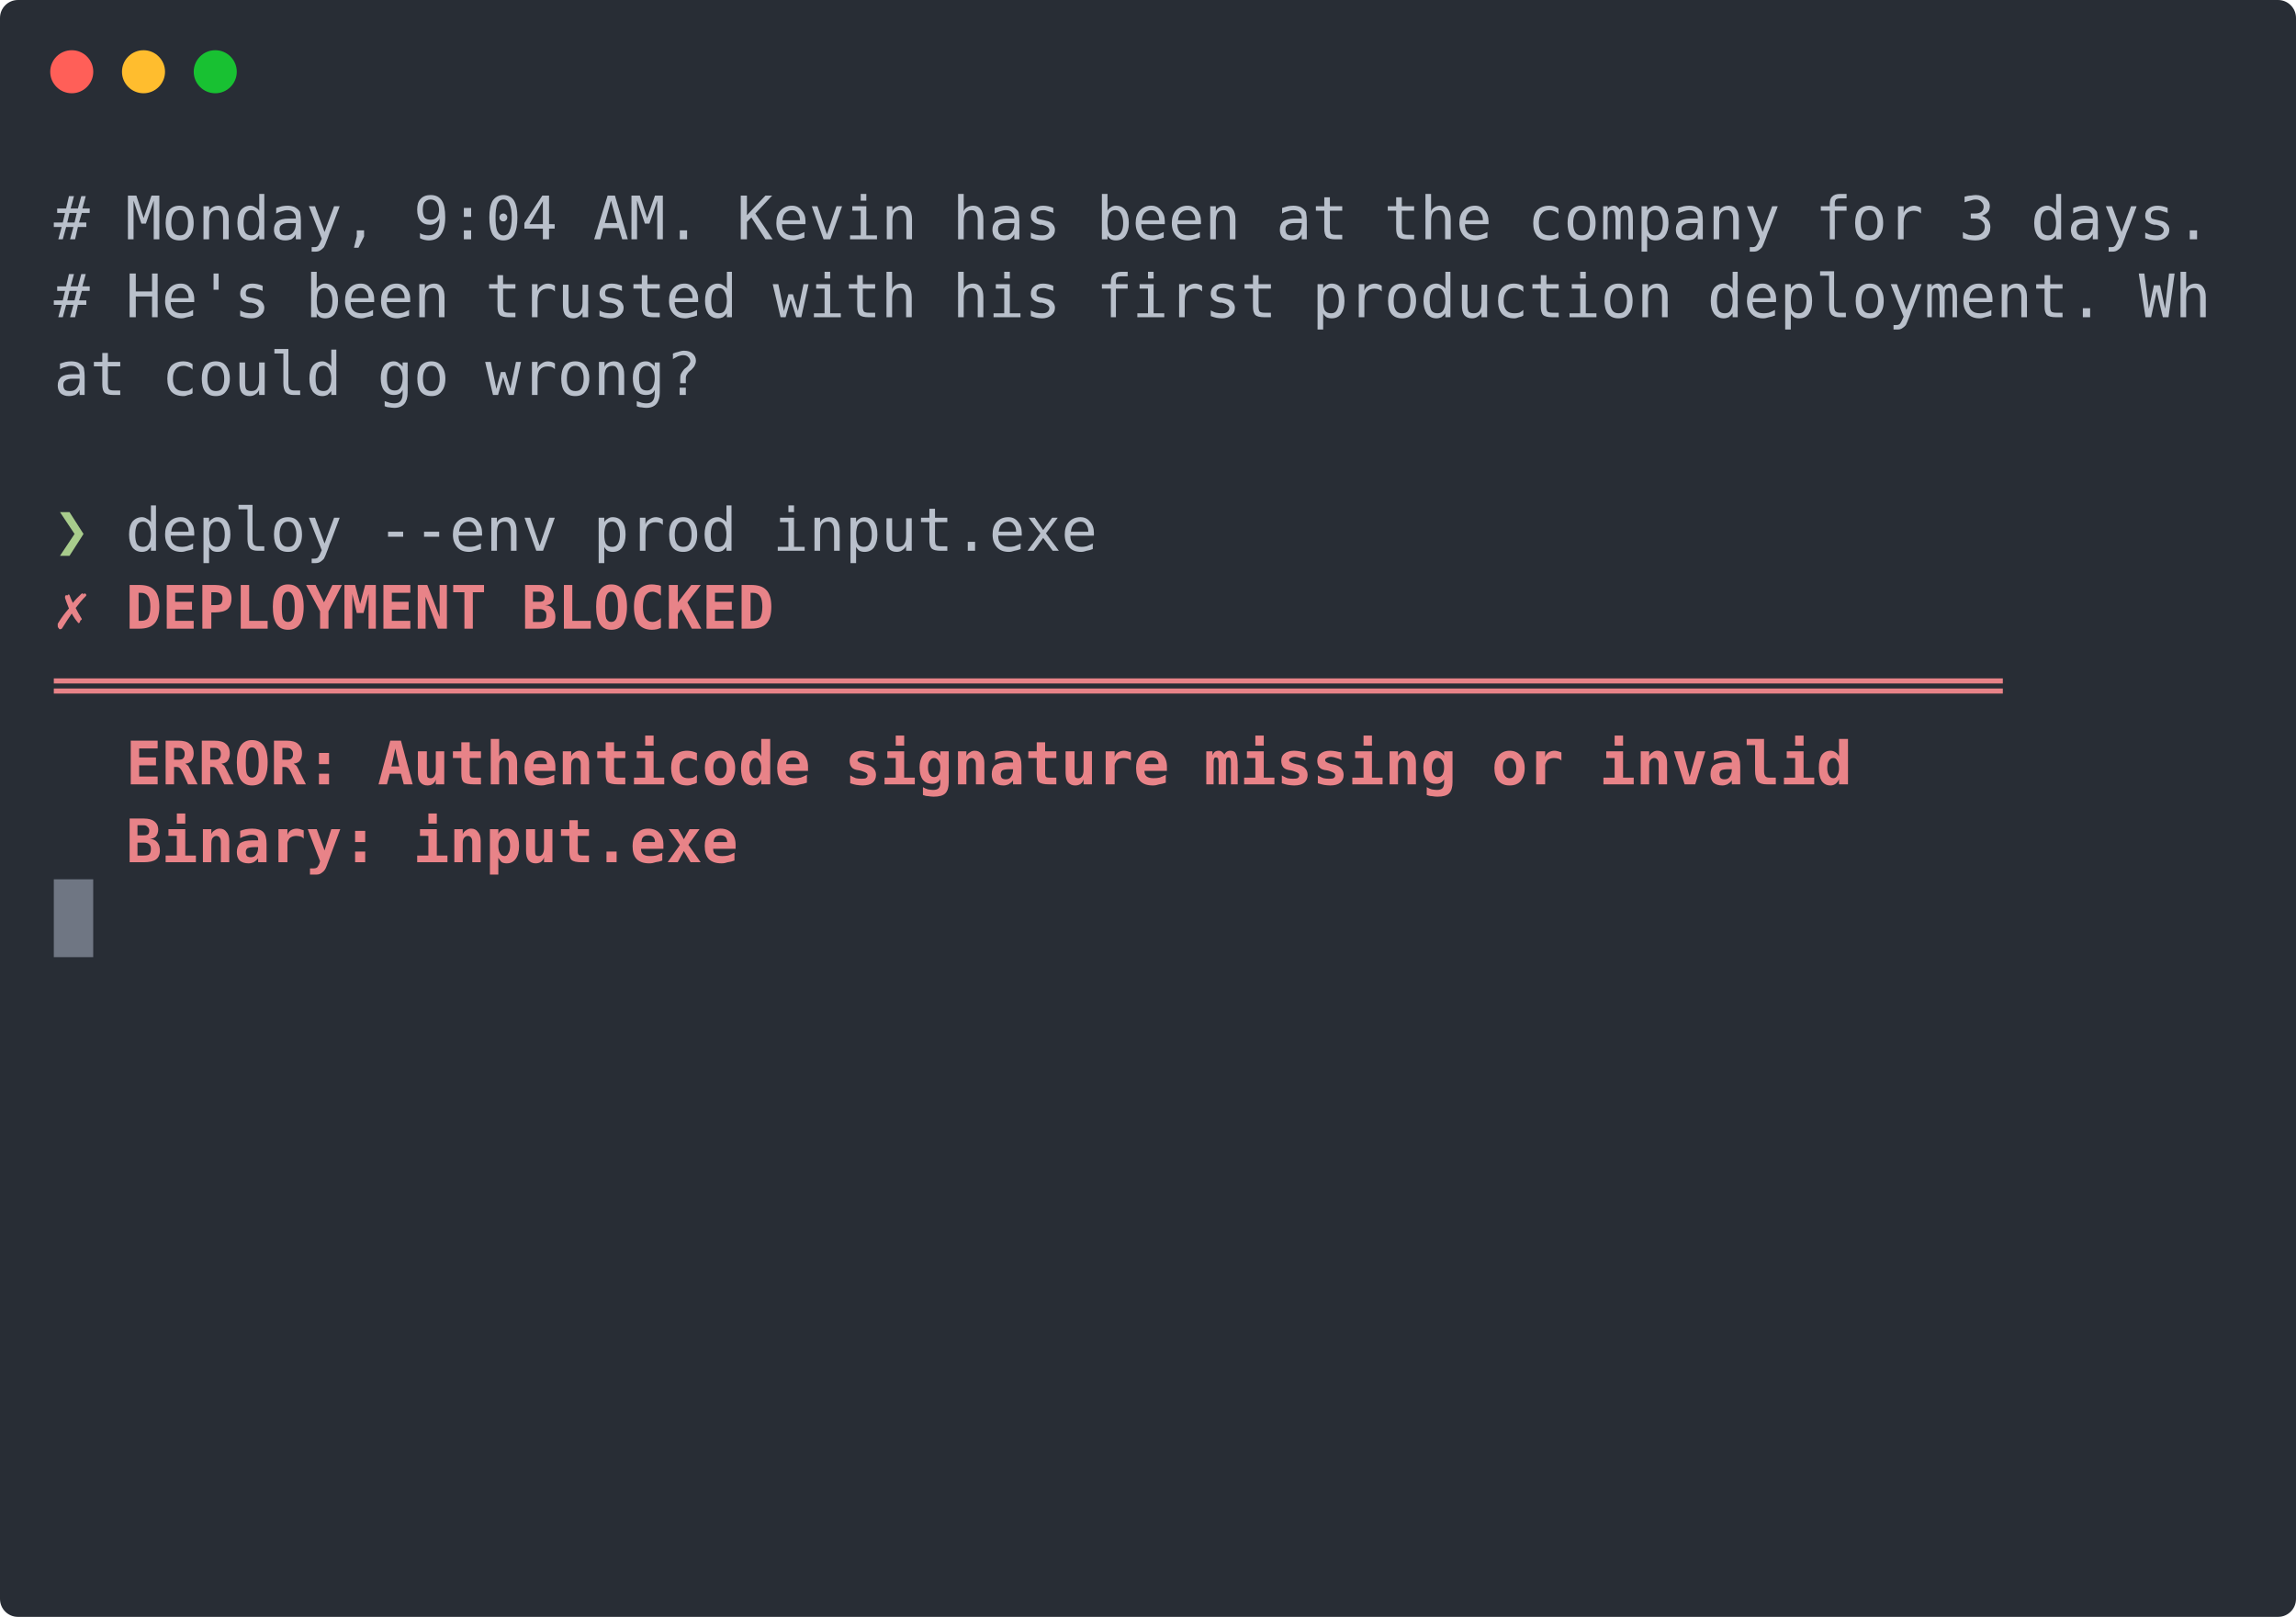
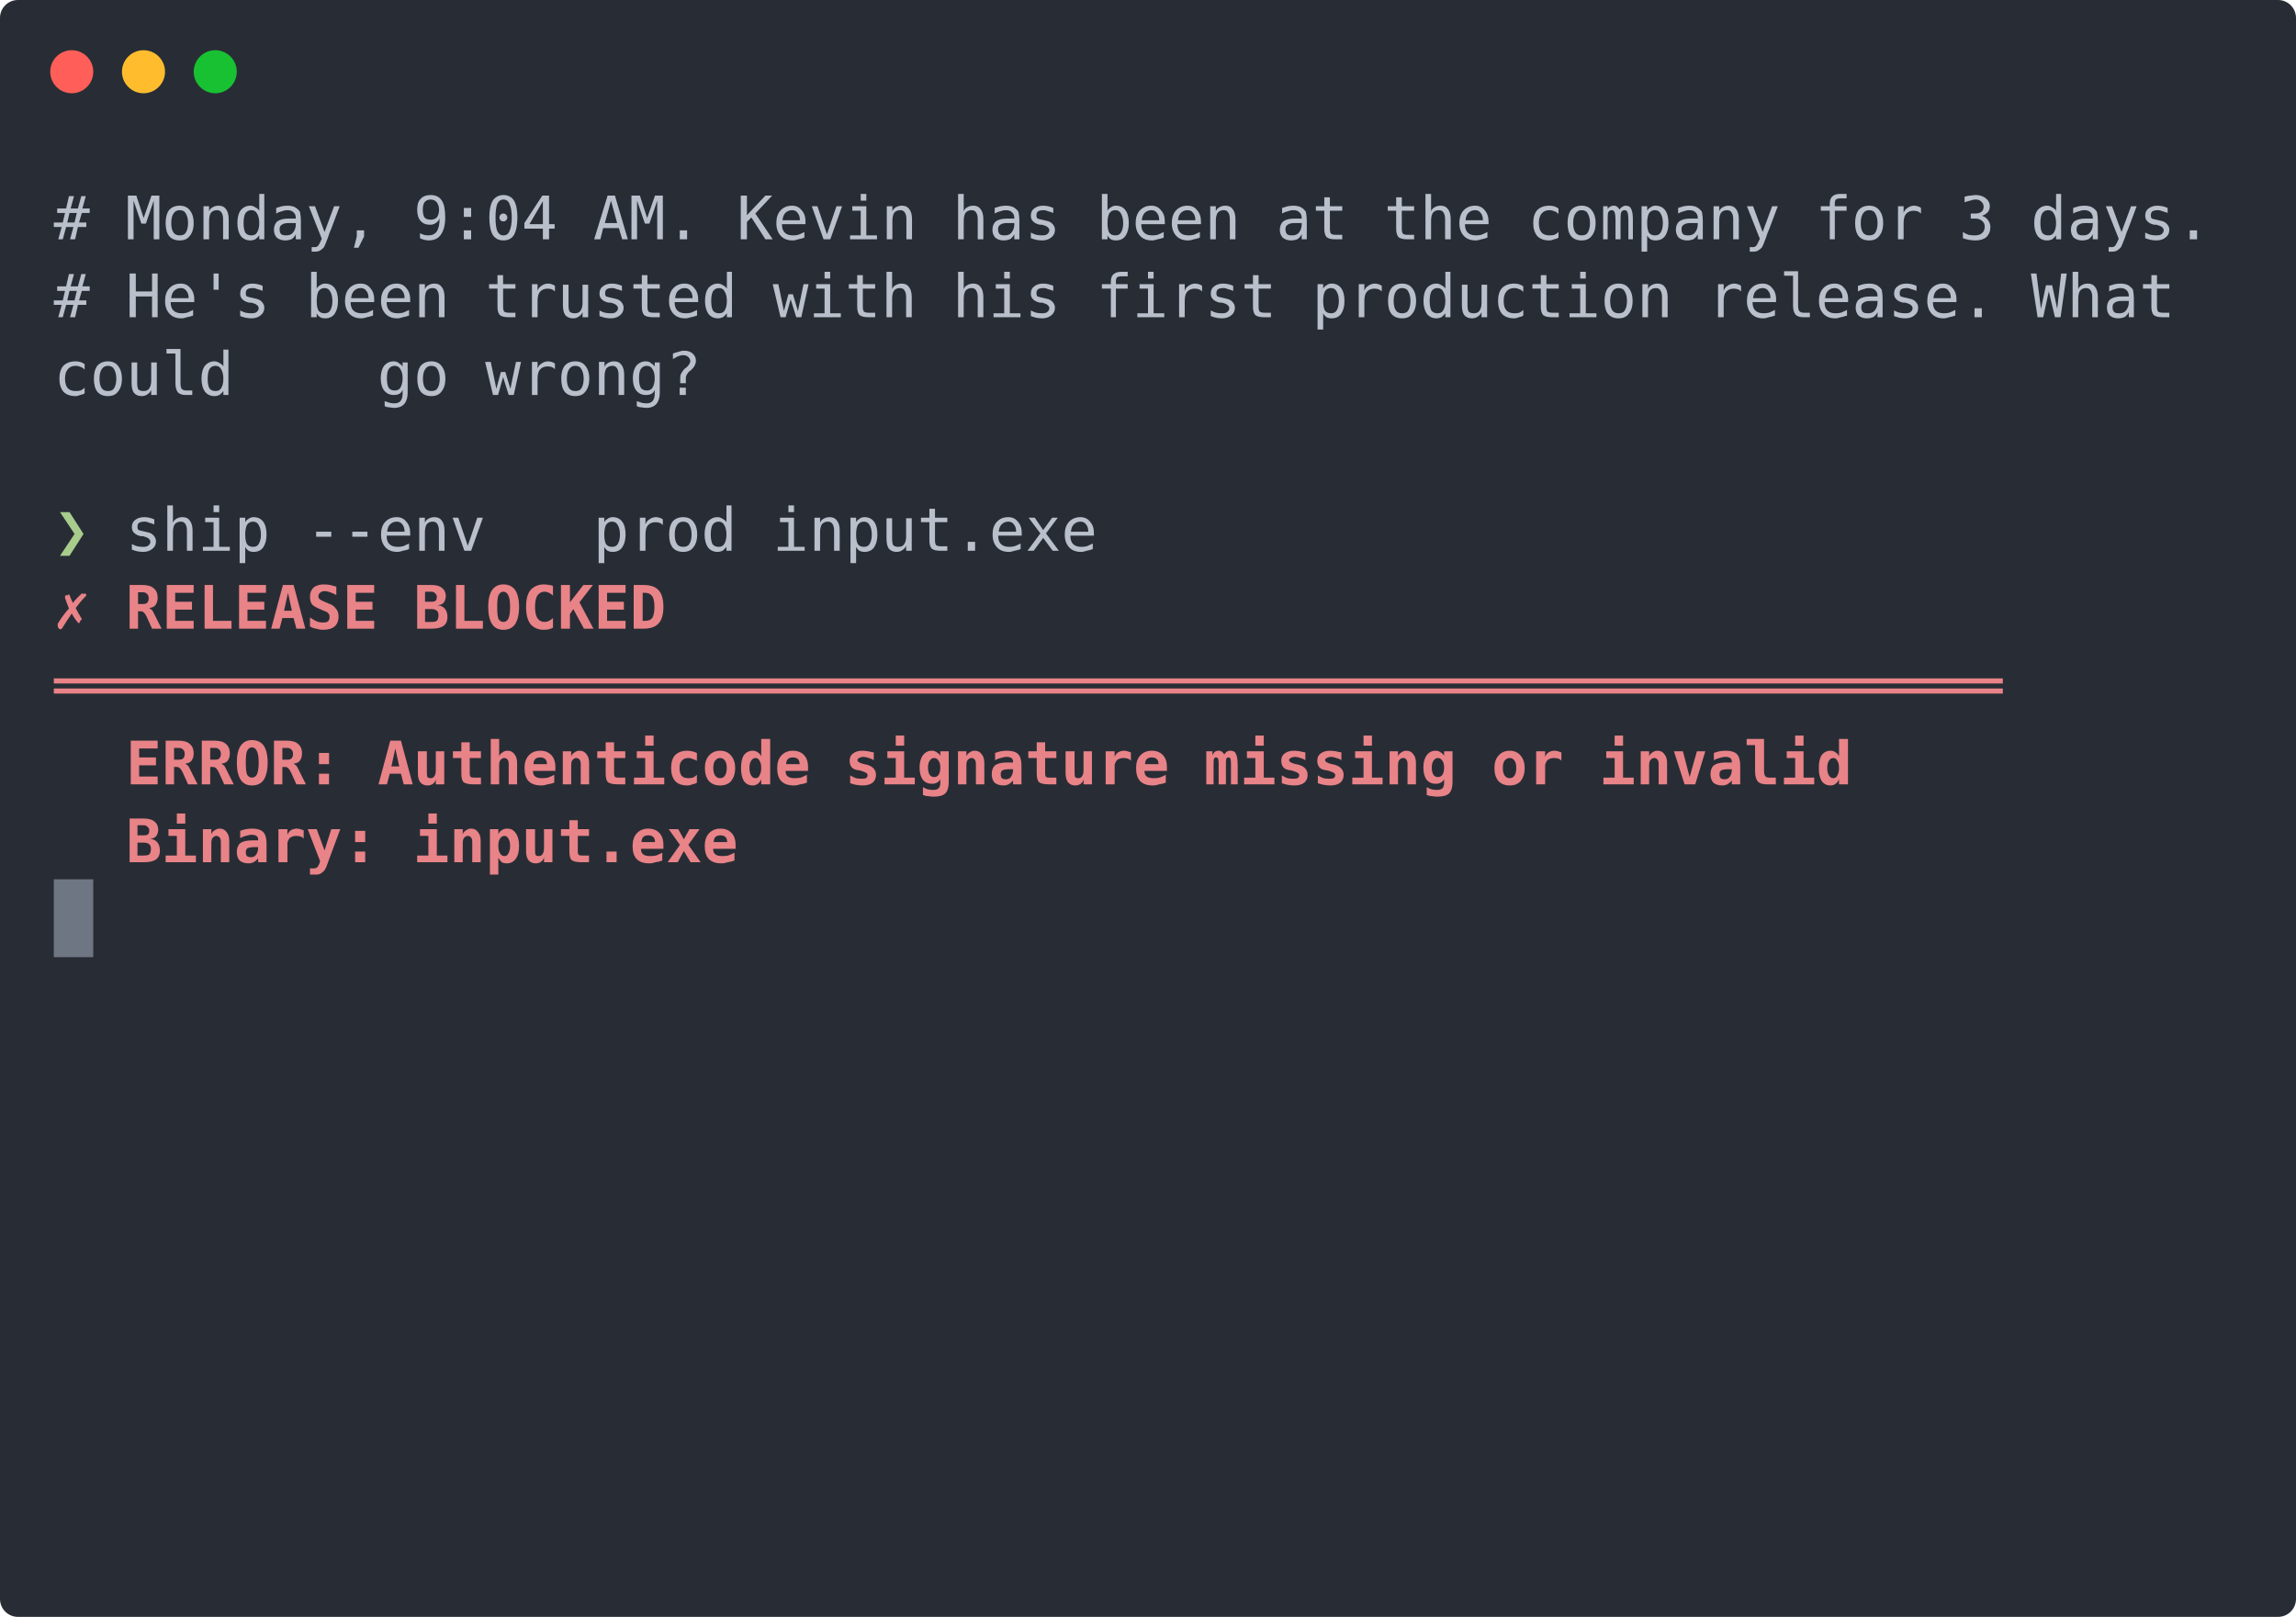
<svg xmlns="http://www.w3.org/2000/svg" xmlns:xlink="http://www.w3.org/1999/xlink" width="640" height="450.78">
  <rect width="640" height="450.78" rx="5" ry="5" class="a" />
  <svg y="0%" x="0%">
    <circle cx="20" cy="20" r="6" fill="#ff5f58" />
    <circle cx="40" cy="20" r="6" fill="#ffbd2e" />
    <circle cx="60" cy="20" r="6" fill="#18c132" />
  </svg>
  <svg height="390.78" viewBox="0 0 60 39.078" width="600" x="15" y="50">
    <style>.a{fill:#282d35}.h,.j{fill:#b9c0cb;white-space:pre}.j{fill:#e88388;font-weight:700}</style>
    <g font-family="Monaco,Consolas,Menlo,'Bitstream Vera Sans Mono','Powerline Symbols',monospace" font-size="1.67">
      <defs>
        <symbol id="a">
          <path fill="transparent" d="M0 0h60v19H0z" />
        </symbol>
        <symbol id="b">
          <path fill="#6f7683" d="M0 0h1.102v2.171H0z" />
        </symbol>
      </defs>
      <path class="a" d="M0 0h60v39.078H0z" />
      <svg width="60">
        <svg>
          <use xlink:href="#a" />
          <use xlink:href="#b" x="-.004" y="19.514" />
          <text y="1.67" class="h">#</text>
          <text x="2.004" y="1.67" class="h">Monday,</text>
          <text x="10.02" y="1.67" class="h">9:04</text>
          <text x="15.03" y="1.67" class="h">AM.</text>
          <text x="19.038" y="1.67" class="h">Kevin</text>
          <text x="25.05" y="1.67" class="h">has</text>
          <text x="29.058" y="1.67" class="h">been</text>
          <text x="34.068" y="1.67" class="h">at</text>
          <text x="37.074" y="1.67" class="h">the</text>
          <text x="41.082" y="1.67" class="h">company</text>
          <text x="49.098" y="1.67" class="h">for</text>
          <text x="53.106" y="1.67" class="h">3</text>
          <text x="55.11" y="1.67" class="h">days.</text>
          <text y="3.841" class="h">#</text>
          <text x="2.004" y="3.841" class="h">He's</text>
          <text x="7.014" y="3.841" class="h">been</text>
          <text x="12.024" y="3.841" class="h">trusted</text>
          <text x="20.04" y="3.841" class="h">with</text>
          <text x="25.05" y="3.841" class="h">his</text>
          <text x="29.058" y="3.841" class="h">first</text>
          <text x="35.07" y="3.841" class="h">production</text>
-           <text x="46.092" y="3.841" class="h">deployment.</text>
-           <text x="58.116" y="3.841" class="h">Wh</text>
-           <text y="6.012" class="h">at</text>
-           <text x="3.006" y="6.012" class="h">could</text>
+           <text x="46.092" y="3.841" class="h">release.</text>
+           <text x="55.11" y="3.841" class="h">What</text>
+           <text y="6.012" class="h">could</text>
          <text x="9.018" y="6.012" class="h">go</text>
          <text x="12.024" y="6.012" class="h">wrong?</text>
          <text y="10.354" style="white-space:pre" fill="#a8cc8c" font-weight="700">❯</text>
-           <text x="2.004" y="10.354" class="h">deploy</text>
-           <text x="9.018" y="10.354" class="h">--env</text>
+           <text x="2.004" y="10.354" class="h">ship</text>
+           <text x="7.014" y="10.354" class="h">--env</text>
          <text x="15.03" y="10.354" class="h">prod</text>
          <text x="20.04" y="10.354" class="h">input.exe</text>
          <text y="12.525" class="j">✗</text>
-           <text x="2.004" y="12.525" class="j">DEPLOYMENT</text>
-           <text x="13.026" y="12.525" class="j">BLOCKED</text>
+           <text x="2.004" y="12.525" class="j">RELEASE</text>
+           <text x="10.02" y="12.525" class="j">BLOCKED</text>
          <text y="14.696" class="j">══════════════════════════════════════════════════════</text>
          <text x="2.004" y="16.867" class="j">ERROR:</text>
          <text x="9.018" y="16.867" class="j">Authenticode</text>
          <text x="22.044" y="16.867" class="j">signature</text>
          <text x="32.064" y="16.867" class="j">missing</text>
          <text x="40.08" y="16.867" class="j">or</text>
          <text x="43.086" y="16.867" class="j">invalid</text>
          <text x="2.004" y="19.038" class="j">Binary:</text>
          <text x="10.02" y="19.038" class="j">input.exe</text>
        </svg>
      </svg>
    </g>
  </svg>
</svg>
